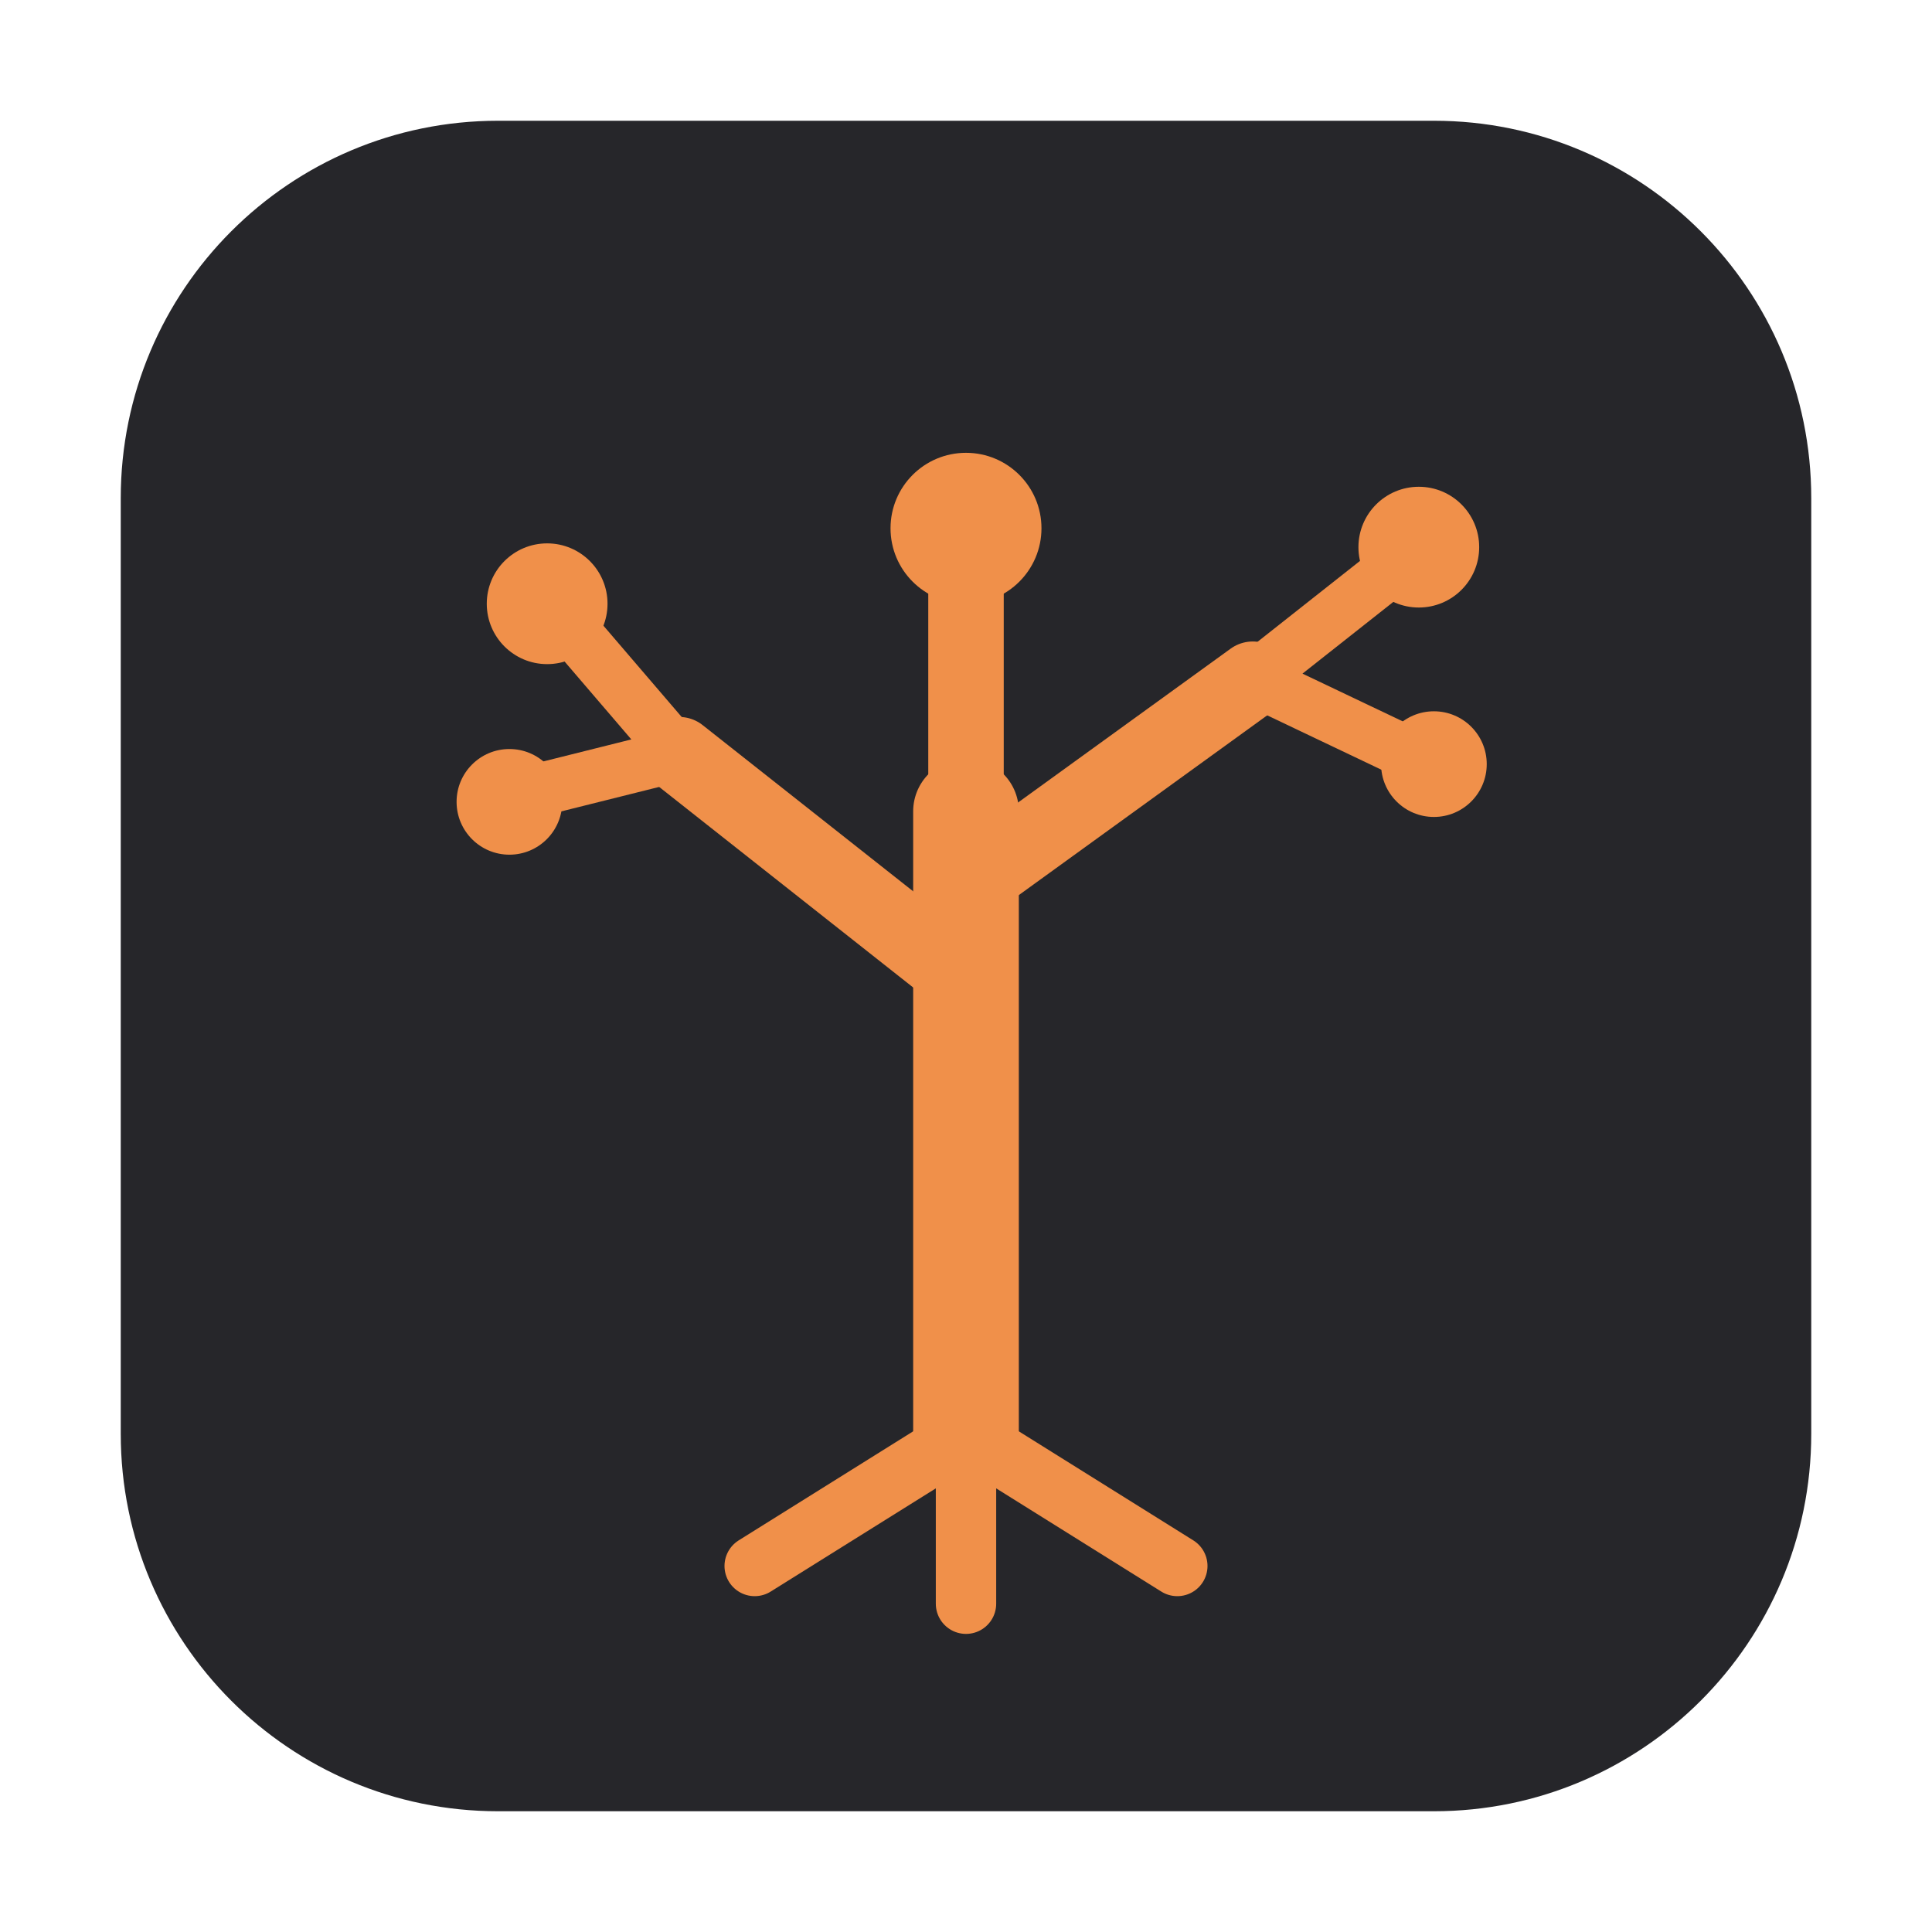
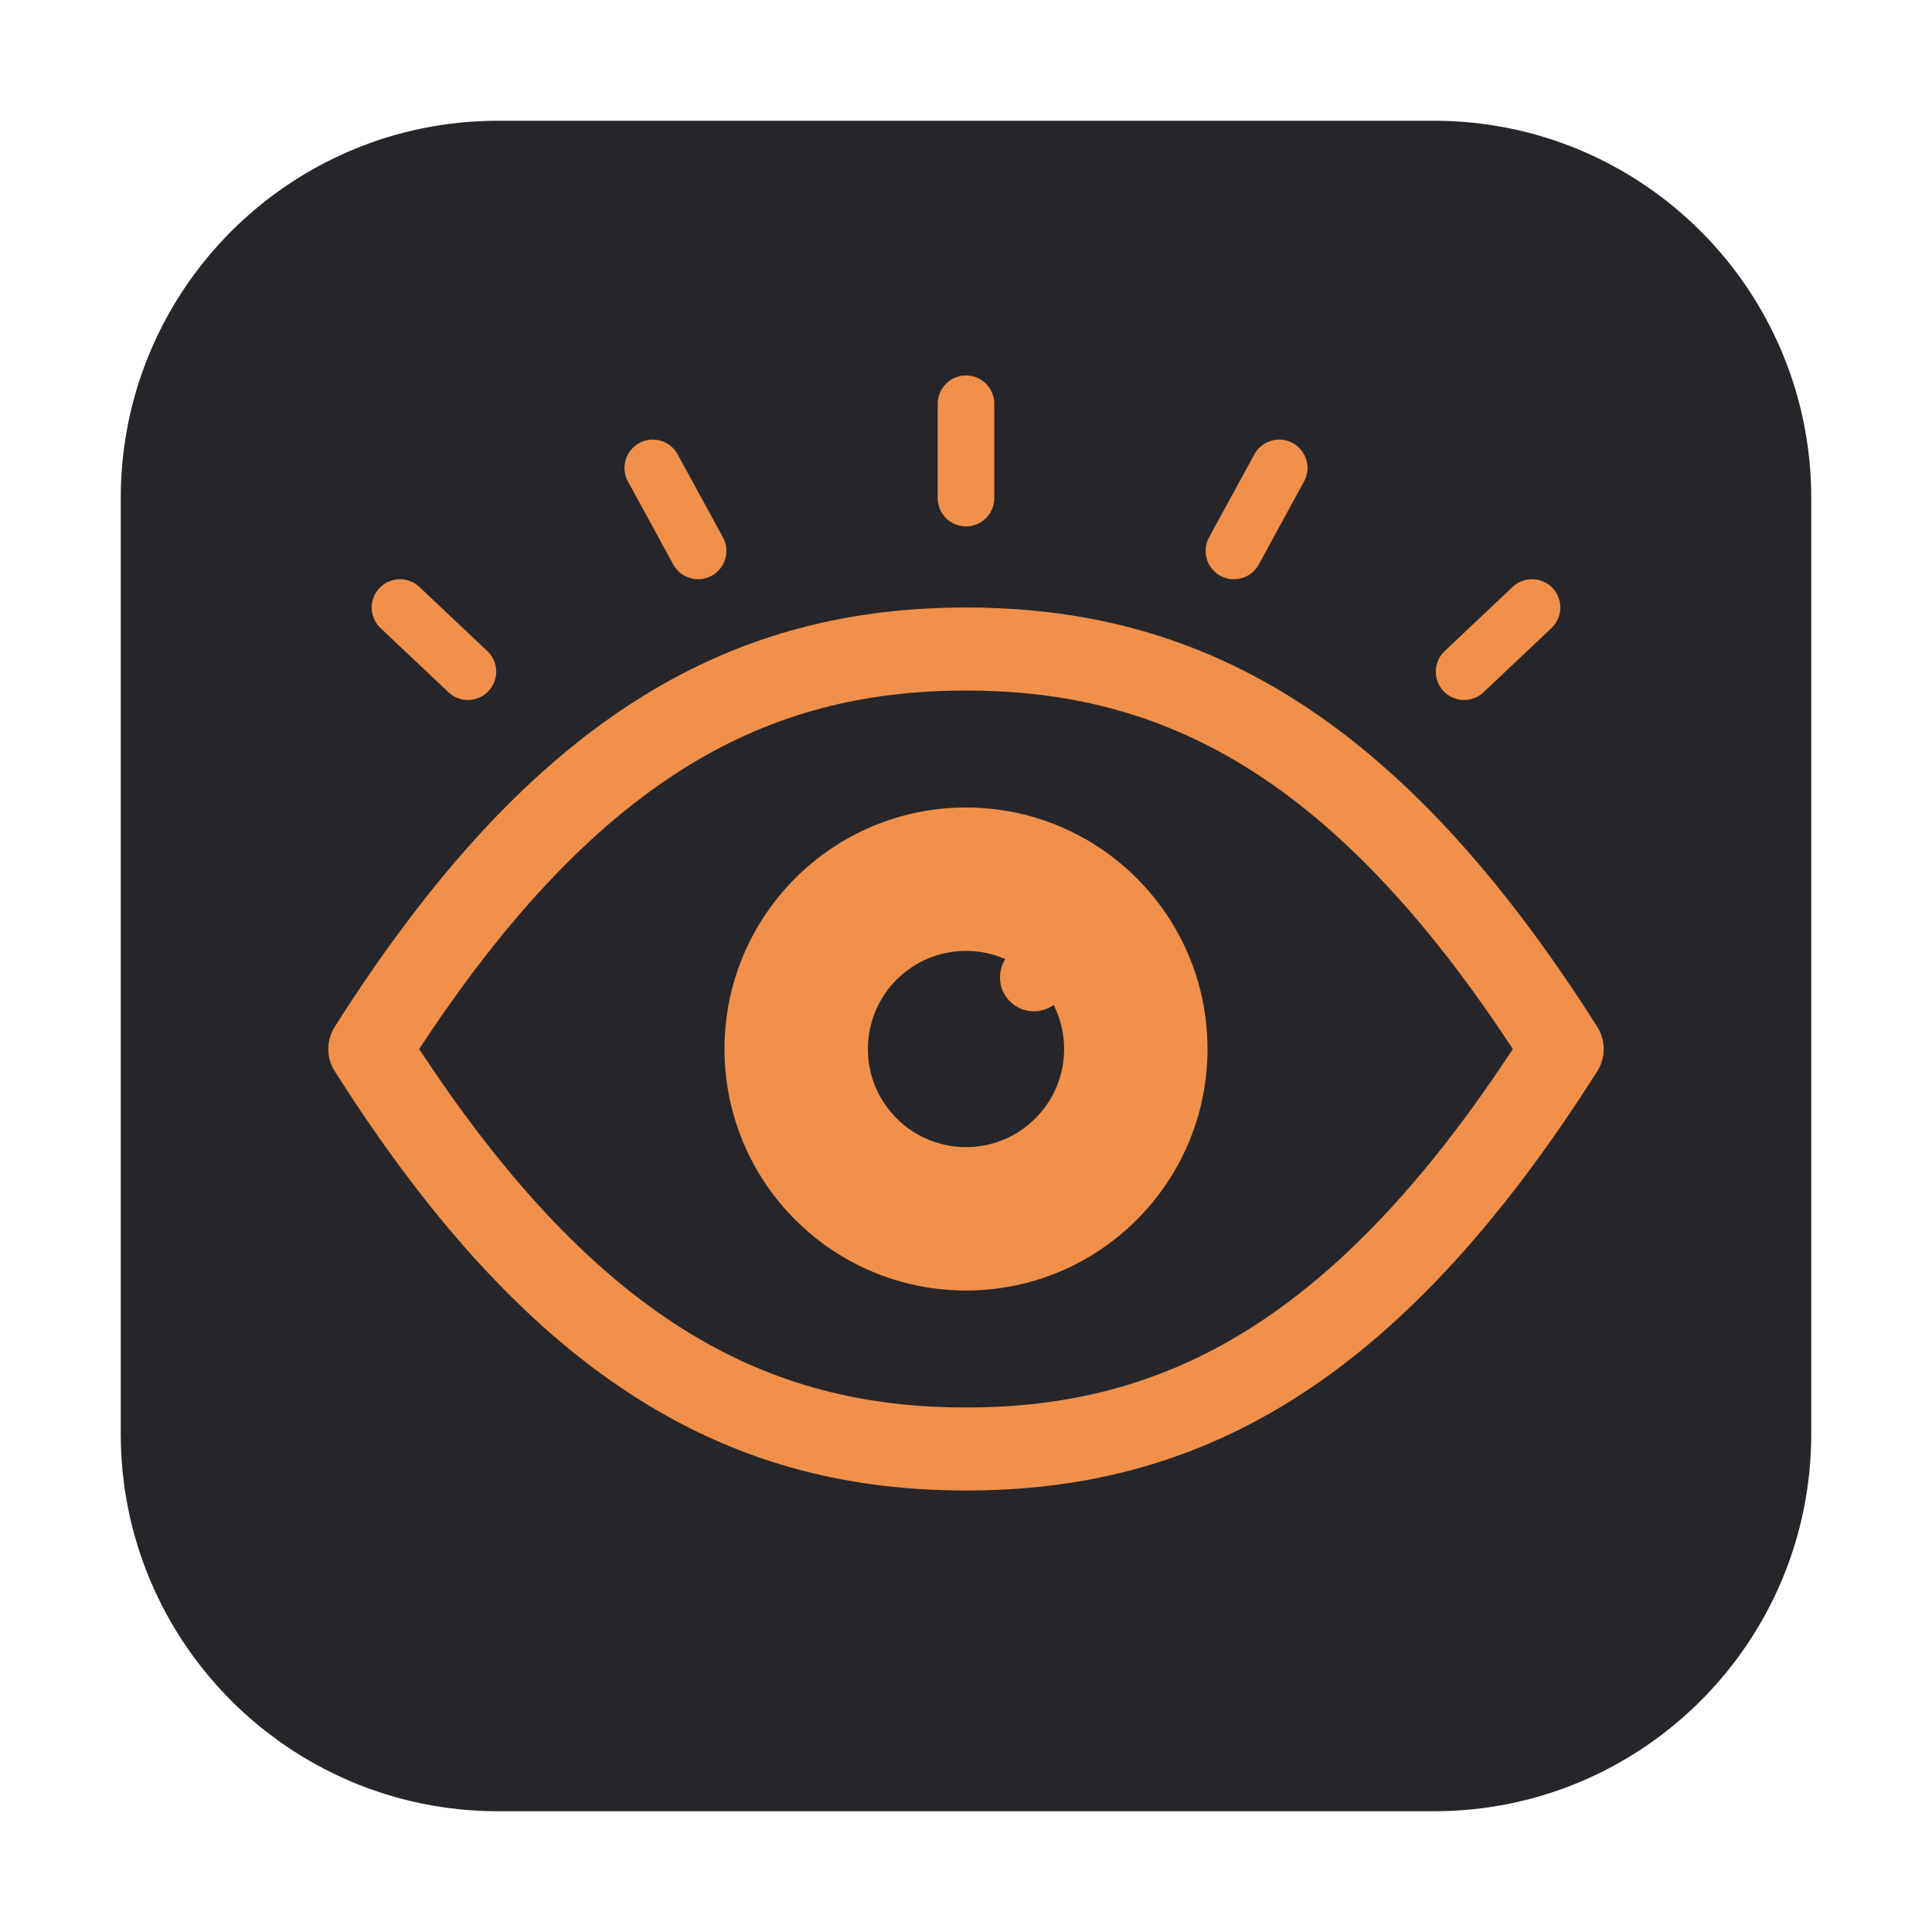
<svg xmlns="http://www.w3.org/2000/svg" viewBox="0 0 1024 1024">
  <rect x="64" y="64" width="896" height="896" rx="200" fill="#26262a" />
-   <g fill="none" stroke="#f0904a" stroke-linecap="round" stroke-linejoin="round">
-     <path d="M512 760 V430" stroke-width="56" />
-     <path d="M512 520 L360 400 M512 470 L664 360 M512 430 L512 300" stroke-width="40" />
-     <path d="M360 400 L300 330 M360 400 L280 420 M664 360 L740 300 M664 360 L748 400" stroke-width="28" />
-     <path d="M512 760 L400 830 M512 760 L624 830 M512 760 L512 850" stroke-width="32" />
-   </g>
-   <g fill="#f0904a">
-     <circle cx="512" cy="280" r="40" />
-     <circle cx="290" cy="320" r="32" />
-     <circle cx="270" cy="425" r="28" />
-     <circle cx="752" cy="290" r="32" />
-     <circle cx="760" cy="405" r="28" />
+   <g transform="translate(0 44)">
+     <g fill="none" stroke="#f0904a" stroke-linecap="round" stroke-linejoin="round">
+       <path d="M196 512 C 300 348, 400 300, 512 300 C 624 300, 724 348, 828 512 C 724 676, 624 724, 512 724 C 400 724, 300 676, 196 512 Z" stroke-width="44" />
+       <path d="M512 220 V170 M370 248 L346 204 M654 248 L678 204 M248 312 L212 278 M776 312 L812 278" stroke-width="30" />
+     </g>
+     <circle cx="512" cy="512" r="128" fill="#f0904a" />
+     <circle cx="512" cy="512" r="52" fill="#26262a" />
+     <circle cx="548" cy="474" r="18" fill="#f0904a" />
  </g>
</svg>
